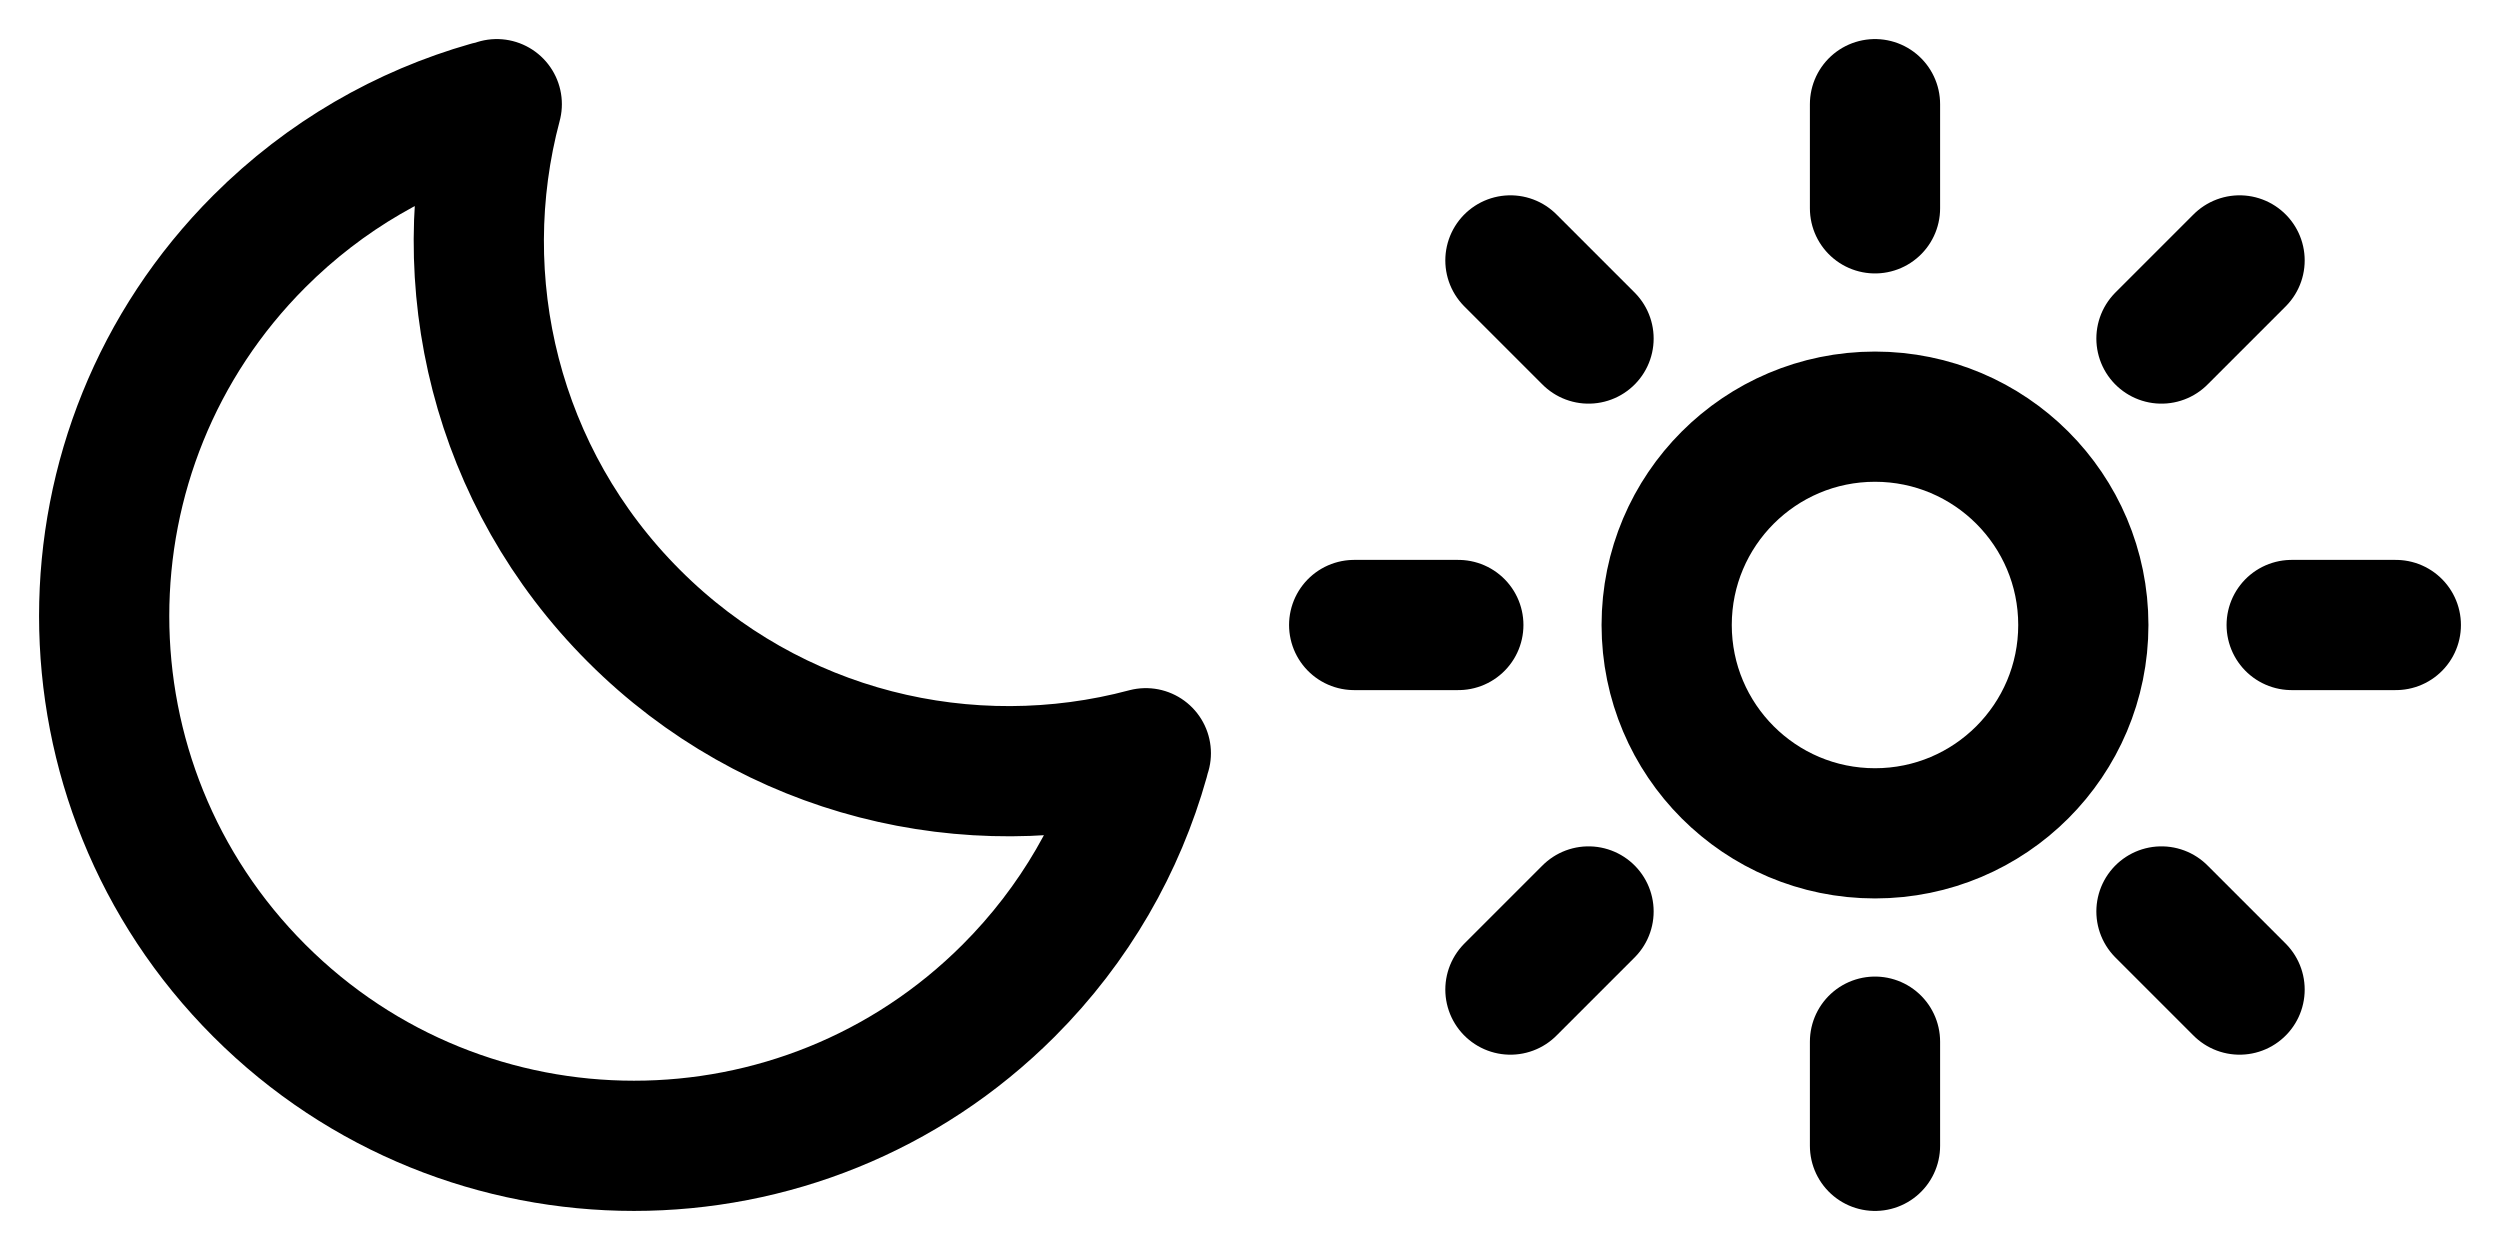
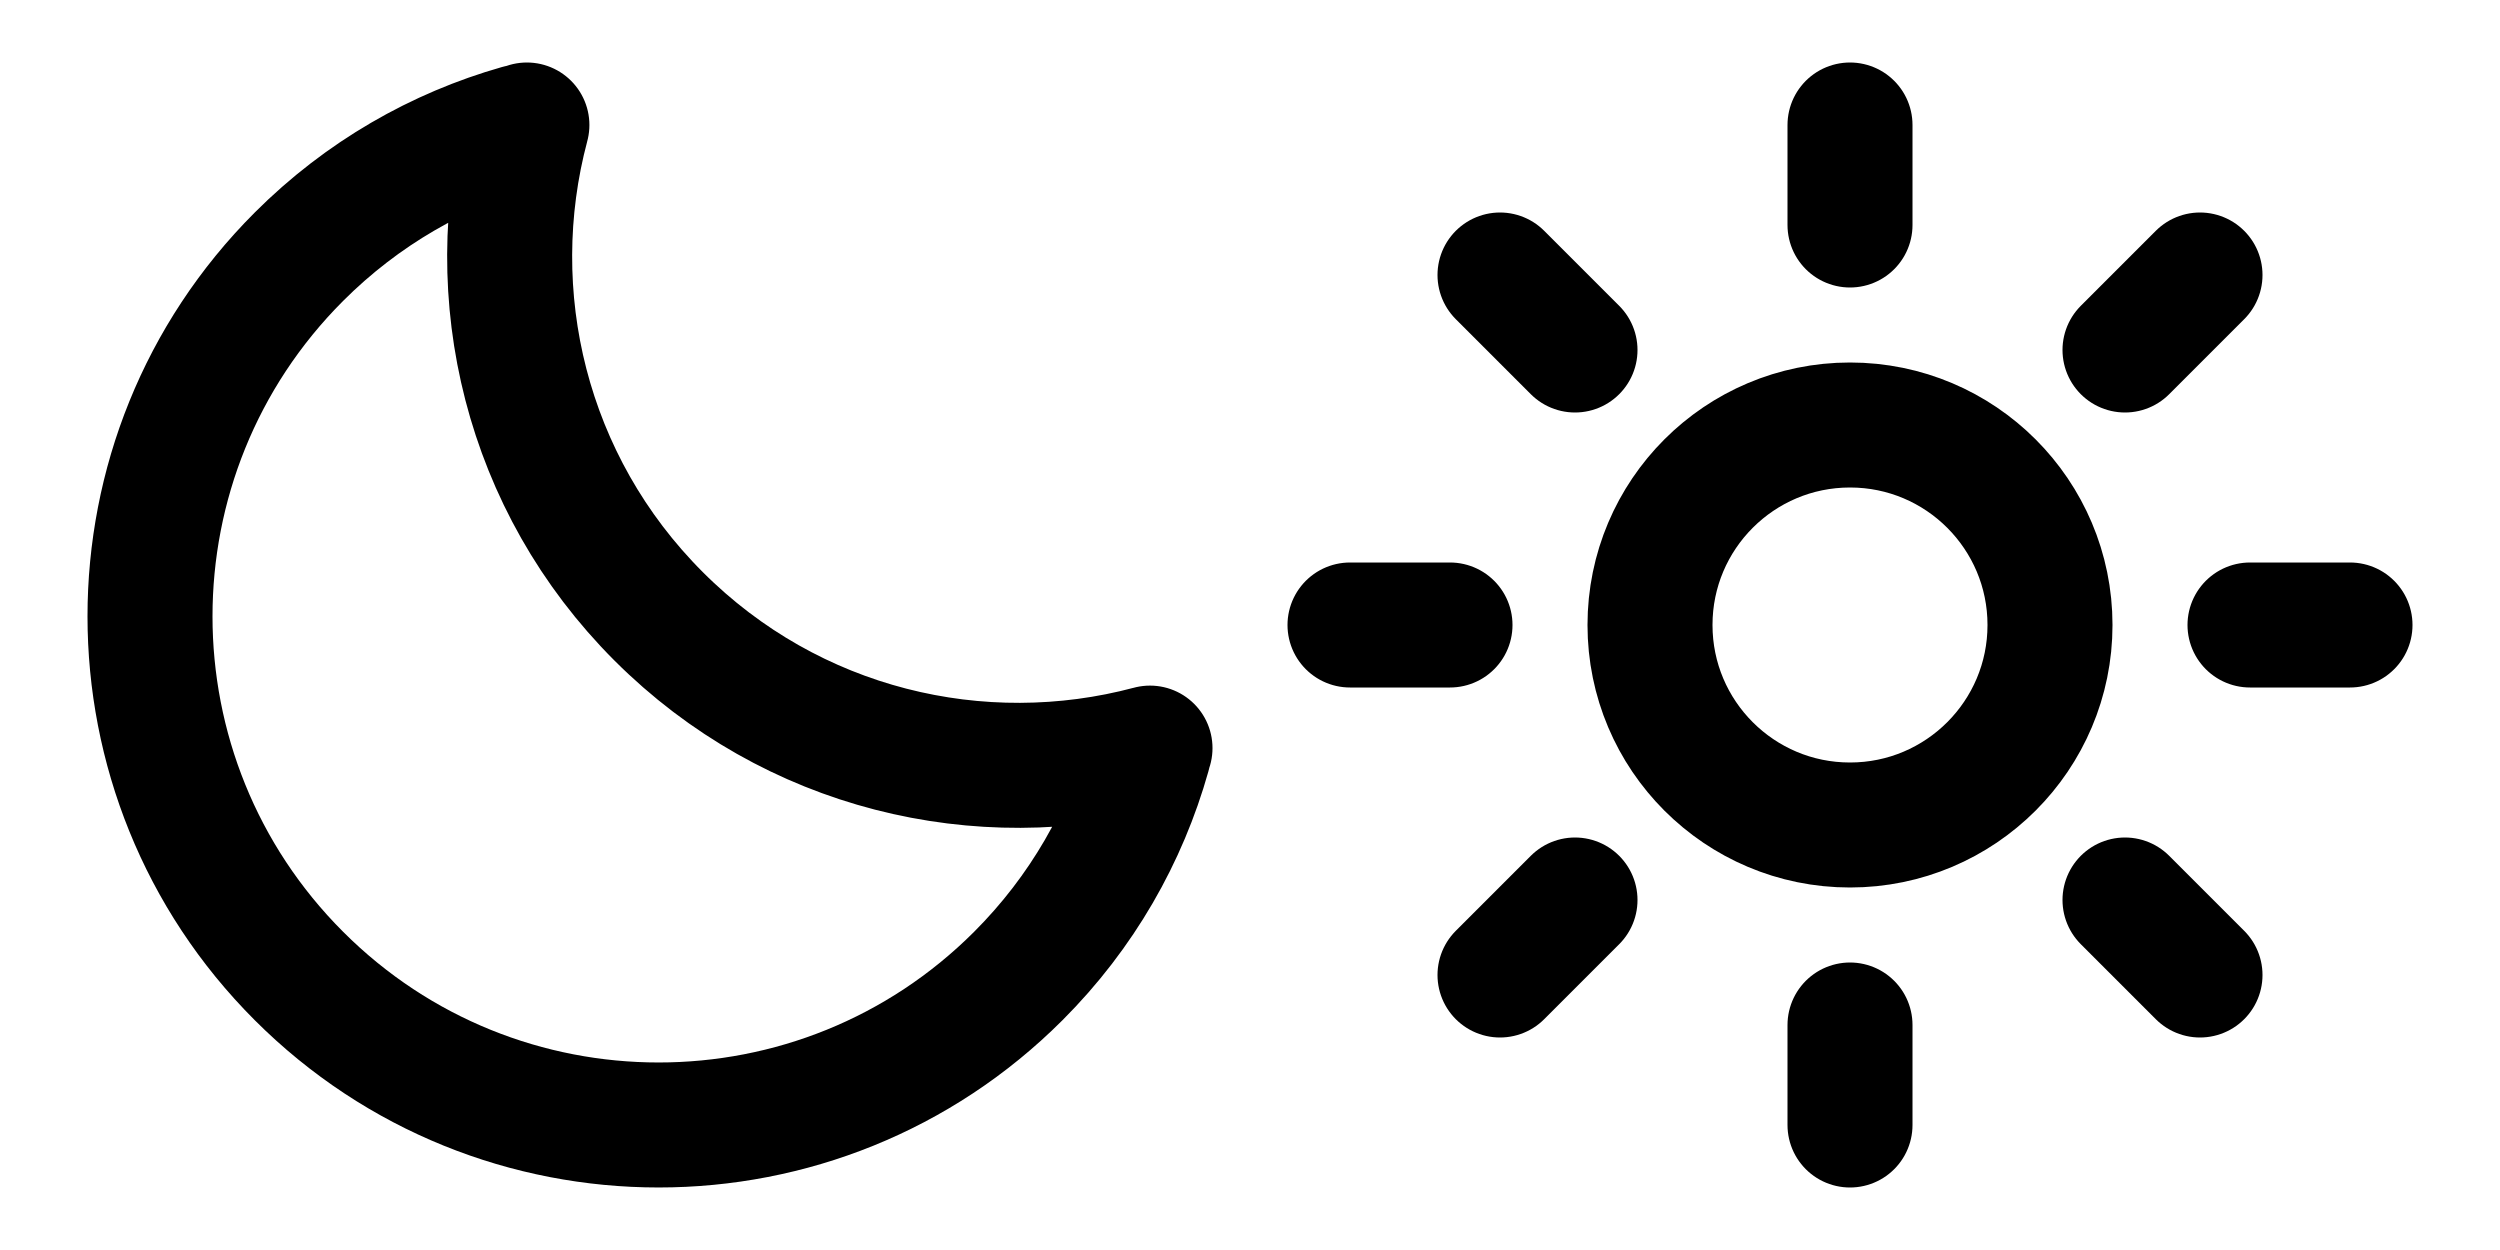
- <svg xmlns="http://www.w3.org/2000/svg" width="64" height="32" viewBox="0 0 24 24" fill="none">
+ <svg xmlns="http://www.w3.org/2000/svg" width="64" height="32" viewBox="-0.5 -0.5 25 25" fill="none">
  <g transform="translate(-12,0)">
    <path d="M9.381 2.043C7.769 2.502 6.248 3.365 4.979 4.634C1.007 8.607 1.007 15.048 4.979 19.02C8.952 22.993 15.393 22.993 19.366 19.02C20.643 17.743 21.509 16.211 21.965 14.588M9.538 2C8.632 5.394 9.51 9.165 12.173 11.827C14.835 14.49 18.606 15.368 22 14.462" stroke="#000" stroke-width="2.5" stroke-linecap="round" stroke-linejoin="round" />
  </g>
  <g transform="translate(12,0)">
    <path d="M17.5 17.5L19 19M20 12H22M6.5 6.5L5 5M17.5 6.5L19 5M6.5 17.5L5 19M2 12H4M12 2V4M12 20V22M16 12C16 14.209 14.209 16 12 16C9.791 16 8 14.209 8 12C8 9.791 9.791 8 12 8C14.209 8 16 9.791 16 12Z" stroke="#000" stroke-width="2.5" stroke-linecap="round" stroke-linejoin="round" />
  </g>
</svg>
